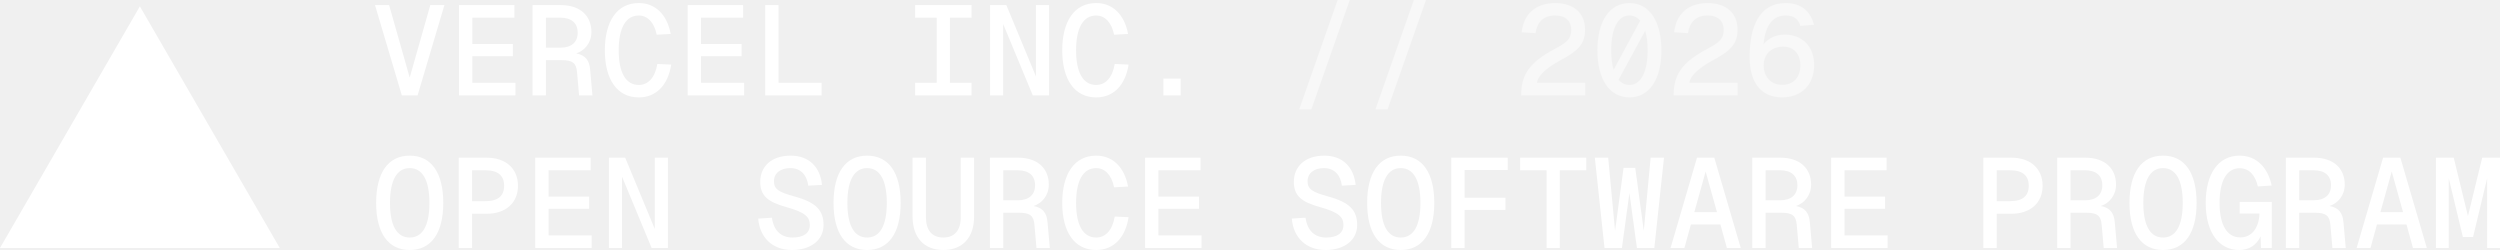
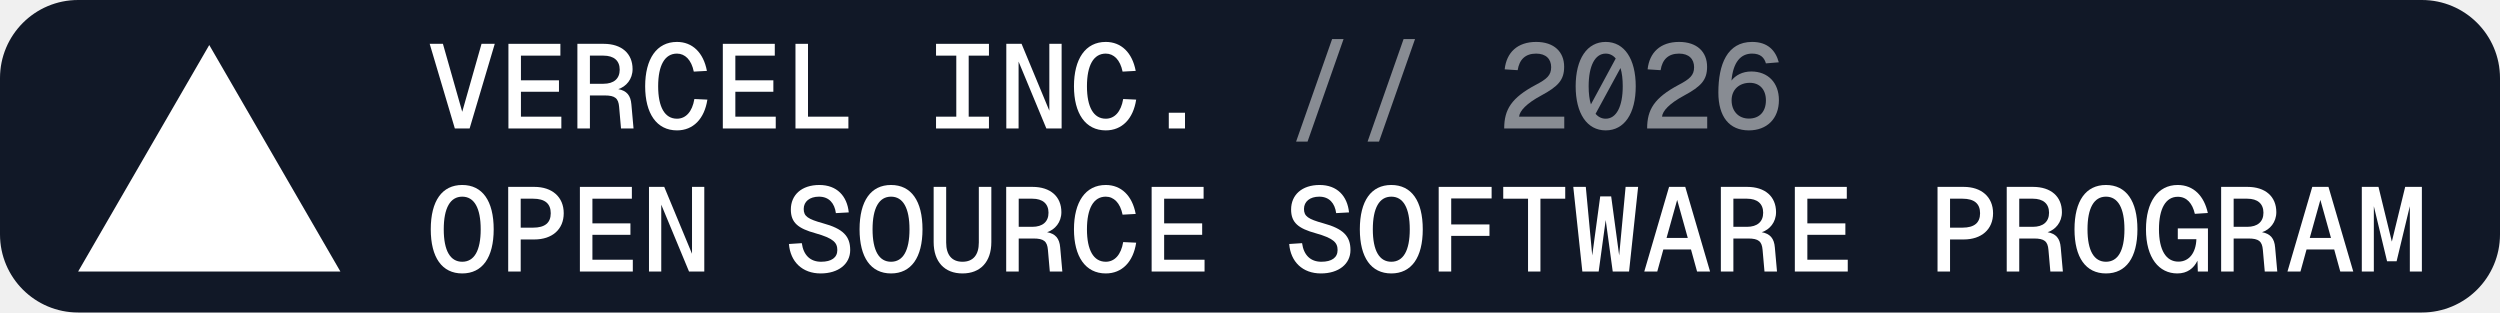
- <svg xmlns="http://www.w3.org/2000/svg" width="240" height="24" viewBox="0 0 240 24" fill="none" role="img" aria-label="Vercel Open Source Program">
-   <path d="M13.428 0.61L26.857 23.805H0L13.428 0.61Z" fill="#ffffff" />
-   <path d="M236.436 22.755L235.081 17.115V23.805H233.849V15.137H235.557L236.924 20.741L238.291 15.137H240V23.805H238.767V17.115L237.412 22.755H236.436Z" fill="#ffffff" />
-   <path d="M226.237 23.805L228.776 15.137H230.436L232.974 23.805H231.644L231.022 21.546H228.19L227.568 23.805H226.237ZM229.606 16.468L228.52 20.362H230.692L229.606 16.468Z" fill="#ffffff" />
-   <path d="M219.444 23.805V15.137H222.142C223.972 15.137 225.095 16.126 225.095 17.725C225.095 18.763 224.436 19.52 223.631 19.776C224.485 19.935 224.9 20.411 224.973 21.339L225.193 23.805H223.911L223.716 21.583C223.643 20.716 223.301 20.423 222.239 20.423H220.726V23.805H219.444ZM220.726 19.227H222.117C223.179 19.227 223.777 18.702 223.777 17.786C223.777 16.858 223.179 16.346 222.117 16.346H220.726V19.227Z" fill="#ffffff" />
-   <path d="M214.957 24C213.09 24 211.748 22.425 211.748 19.483C211.748 16.688 212.956 14.942 214.994 14.942C216.63 14.942 217.704 16.077 218.082 17.811L216.752 17.896C216.508 16.834 215.934 16.15 215.006 16.15C213.774 16.15 213.078 17.347 213.078 19.483C213.078 21.607 213.798 22.791 215.067 22.791C216.178 22.791 216.861 21.876 216.91 20.496H215.006V19.385H218.094V23.805H217.057L217.02 22.694C216.642 23.475 215.983 24 214.957 24Z" fill="#ffffff" />
-   <path d="M207.651 24C205.589 24 204.429 22.376 204.429 19.483C204.429 16.566 205.589 14.942 207.651 14.942C209.714 14.942 210.873 16.566 210.873 19.483C210.873 22.376 209.714 24 207.651 24ZM207.651 22.803C208.872 22.803 209.543 21.68 209.543 19.483C209.543 17.286 208.872 16.138 207.651 16.138C206.431 16.138 205.76 17.286 205.76 19.483C205.76 21.68 206.431 22.803 207.651 22.803Z" fill="#ffffff" />
-   <path d="M197.489 23.805V15.137H200.187C202.017 15.137 203.14 16.126 203.14 17.725C203.14 18.763 202.481 19.52 201.676 19.776C202.53 19.935 202.945 20.411 203.018 21.339L203.238 23.805H201.956L201.761 21.583C201.688 20.716 201.346 20.423 200.284 20.423H198.771V23.805H197.489ZM198.771 19.227H200.162C201.224 19.227 201.822 18.702 201.822 17.786C201.822 16.858 201.224 16.346 200.162 16.346H198.771V19.227Z" fill="#ffffff" />
-   <path d="M190.403 23.805V15.137H193.088C194.894 15.137 196.09 16.163 196.09 17.835C196.09 19.495 194.894 20.521 193.088 20.521H191.684V23.805H190.403ZM191.684 19.312H192.954C194.186 19.312 194.76 18.799 194.76 17.835C194.76 16.871 194.186 16.346 192.954 16.346H191.684V19.312Z" fill="#ffffff" />
-   <path d="M175.791 23.805V15.137H181.112V16.346H177.073V18.873H180.966V20.045H177.073V22.596H181.21V23.805H175.791Z" fill="#ffffff" />
-   <path d="M168.216 23.805V15.137H170.914C172.744 15.137 173.867 16.126 173.867 17.725C173.867 18.763 173.208 19.52 172.403 19.776C173.257 19.935 173.672 20.411 173.745 21.339L173.965 23.805H172.683L172.488 21.583C172.415 20.716 172.073 20.423 171.011 20.423H169.498V23.805H168.216ZM169.498 19.227H170.889C171.951 19.227 172.549 18.702 172.549 17.786C172.549 16.858 171.951 16.346 170.889 16.346H169.498V19.227Z" fill="#ffffff" />
-   <path d="M160.374 23.805L162.912 15.137H164.572L167.111 23.805H165.78L165.158 21.546H162.326L161.704 23.805H160.374ZM163.742 16.468L162.656 20.362H164.828L163.742 16.468Z" fill="#ffffff" />
-   <path d="M154.032 23.805L153.104 15.137H154.386L155.045 22.157L155.862 16.114H156.985L157.803 22.157L158.462 15.137H159.744L158.816 23.805H157.144L156.424 18.531L155.704 23.805H154.032Z" fill="#ffffff" />
-   <path d="M148.471 23.805V16.346H145.932V15.137H152.279V16.346H149.74V23.805H148.471Z" fill="#ffffff" />
-   <path d="M139.322 23.805V15.137H144.741V16.321H140.604V18.983H144.522V20.154H140.604V23.805H139.322Z" fill="#ffffff" />
-   <path d="M134.469 24C132.407 24 131.247 22.376 131.247 19.483C131.247 16.566 132.407 14.942 134.469 14.942C136.532 14.942 137.691 16.566 137.691 19.483C137.691 22.376 136.532 24 134.469 24ZM134.469 22.803C135.69 22.803 136.361 21.68 136.361 19.483C136.361 17.286 135.69 16.138 134.469 16.138C133.249 16.138 132.577 17.286 132.577 19.483C132.577 21.68 133.249 22.803 134.469 22.803Z" fill="#ffffff" />
-   <path d="M127.261 24C125.381 24 124.161 22.803 124.014 20.985L125.332 20.899C125.503 22.144 126.211 22.803 127.31 22.803C128.371 22.803 128.969 22.376 128.969 21.607C128.969 20.838 128.554 20.399 126.736 19.886C124.954 19.398 124.209 18.799 124.209 17.457C124.209 15.967 125.308 14.942 127.126 14.942C128.933 14.942 129.97 16.077 130.141 17.75L128.823 17.823C128.689 16.822 128.127 16.138 127.09 16.138C126.138 16.138 125.528 16.639 125.528 17.396C125.528 18.152 125.955 18.433 127.493 18.86C129.567 19.422 130.288 20.191 130.288 21.607C130.288 23.035 129.079 24 127.261 24Z" fill="#ffffff" />
-   <path d="M109.927 23.805V15.137H115.248V16.346H111.208V18.873H115.102V20.045H111.208V22.596H115.346V23.805H109.927Z" fill="#ffffff" />
-   <path d="M105.232 24C103.145 24 101.974 22.266 101.974 19.483C101.974 16.688 103.145 14.942 105.232 14.942C106.807 14.942 107.942 16.028 108.296 17.908L106.953 17.982C106.709 16.773 106.05 16.138 105.232 16.138C103.975 16.138 103.304 17.347 103.304 19.483C103.304 21.607 103.975 22.803 105.232 22.803C106.123 22.803 106.795 22.108 107.014 20.789L108.345 20.85C108.04 22.828 106.892 24 105.232 24Z" fill="#ffffff" />
-   <path d="M95.034 23.805V15.137H97.731C99.562 15.137 100.685 16.126 100.685 17.725C100.685 18.763 100.026 19.52 99.221 19.776C100.075 19.935 100.49 20.411 100.563 21.339L100.783 23.805H99.501L99.306 21.583C99.233 20.716 98.891 20.423 97.829 20.423H96.316V23.805H95.034ZM96.316 19.227H97.707C98.769 19.227 99.367 18.702 99.367 17.786C99.367 16.858 98.769 16.346 97.707 16.346H96.316V19.227Z" fill="#ffffff" />
-   <path d="M90.56 24C88.717 24 87.606 22.803 87.606 20.789V15.137H88.888V20.838C88.888 22.108 89.473 22.803 90.56 22.803C91.646 22.803 92.232 22.108 92.232 20.838V15.137H93.513V20.789C93.513 22.803 92.403 24 90.56 24Z" fill="#ffffff" />
-   <path d="M83.242 24C81.179 24 80.019 22.376 80.019 19.483C80.019 16.566 81.179 14.942 83.242 14.942C85.304 14.942 86.464 16.566 86.464 19.483C86.464 22.376 85.304 24 83.242 24ZM83.242 22.803C84.462 22.803 85.133 21.68 85.133 19.483C85.133 17.286 84.462 16.138 83.242 16.138C82.021 16.138 81.35 17.286 81.35 19.483C81.35 21.68 82.021 22.803 83.242 22.803Z" fill="#ffffff" />
-   <path d="M76.033 24C74.154 24 72.933 22.803 72.787 20.985L74.105 20.899C74.276 22.144 74.984 22.803 76.082 22.803C77.144 22.803 77.742 22.376 77.742 21.607C77.742 20.838 77.327 20.399 75.508 19.886C73.726 19.398 72.982 18.799 72.982 17.457C72.982 15.967 74.08 14.942 75.899 14.942C77.705 14.942 78.743 16.077 78.913 17.75L77.595 17.823C77.461 16.822 76.9 16.138 75.862 16.138C74.91 16.138 74.3 16.639 74.3 17.396C74.3 18.152 74.727 18.433 76.265 18.86C78.34 19.422 79.06 20.191 79.06 21.607C79.06 23.035 77.852 24 76.033 24Z" fill="#ffffff" />
-   <path d="M58.456 23.805V15.137H60.018L62.862 21.986V15.137H64.119V23.805H62.556L59.713 16.956V23.805H58.456Z" fill="#ffffff" />
-   <path d="M51.381 23.805V15.137H56.703V16.346H52.663V18.873H56.556V20.045H52.663V22.596H56.8V23.805H51.381Z" fill="#ffffff" />
-   <path d="M44.039 23.805V15.137H46.724C48.53 15.137 49.726 16.163 49.726 17.835C49.726 19.495 48.53 20.521 46.724 20.521H45.32V23.805H44.039ZM45.32 19.312H46.589C47.822 19.312 48.396 18.799 48.396 17.835C48.396 16.871 47.822 16.346 46.589 16.346H45.32V19.312Z" fill="#ffffff" />
-   <path d="M39.332 24C37.269 24 36.11 22.376 36.11 19.483C36.11 16.566 37.269 14.942 39.332 14.942C41.395 14.942 42.554 16.566 42.554 19.483C42.554 22.376 41.395 24 39.332 24ZM39.332 22.803C40.553 22.803 41.224 21.68 41.224 19.483C41.224 17.286 40.553 16.138 39.332 16.138C38.111 16.138 37.44 17.286 37.44 19.483C37.44 21.68 38.111 22.803 39.332 22.803Z" fill="#ffffff" />
-   <path d="M171.085 9.351C169.083 9.351 167.96 7.959 167.96 5.469C167.96 2.6 168.864 0.293 171.414 0.293C173.013 0.293 173.819 1.16 174.148 2.38L172.83 2.49C172.659 1.892 172.269 1.489 171.414 1.489C170.243 1.489 169.474 2.368 169.303 4.248C169.718 3.711 170.426 3.32 171.329 3.32C173.05 3.32 174.161 4.48 174.161 6.25C174.161 8.167 172.916 9.351 171.085 9.351ZM171.085 8.142C172.147 8.142 172.83 7.459 172.83 6.275C172.83 5.176 172.196 4.48 171.183 4.48C170.096 4.48 169.315 5.176 169.315 6.275C169.315 7.349 169.999 8.142 171.085 8.142Z" fill="#ffffff" fill-opacity="0.5" />
-   <path d="M160.667 9.156C160.667 7.227 161.387 6.018 163.925 4.675C165.011 4.102 165.475 3.723 165.475 2.881C165.475 2.051 164.95 1.489 163.937 1.489C162.827 1.489 162.217 2.1 162.046 3.186L160.715 3.101C160.898 1.379 162.021 0.293 163.937 0.293C165.78 0.293 166.806 1.318 166.806 2.832C166.806 4.175 166.22 4.834 164.45 5.786C162.949 6.592 162.241 7.361 162.192 7.947H166.818V9.156H160.667Z" fill="#ffffff" fill-opacity="0.5" />
-   <path d="M156.424 9.351C154.508 9.351 153.348 7.617 153.348 4.834C153.348 2.039 154.508 0.293 156.424 0.293C158.34 0.293 159.499 2.039 159.499 4.834C159.499 7.617 158.34 9.351 156.424 9.351ZM154.678 4.834C154.678 5.554 154.752 6.189 154.91 6.69L157.449 1.99C157.181 1.66 156.827 1.489 156.424 1.489C155.338 1.489 154.678 2.722 154.678 4.834ZM156.424 8.155C157.51 8.155 158.169 6.922 158.169 4.834C158.169 4.102 158.096 3.467 157.937 2.966L155.386 7.654C155.667 7.984 156.021 8.155 156.424 8.155Z" fill="#ffffff" fill-opacity="0.5" />
-   <path d="M146.03 9.156C146.03 7.227 146.75 6.018 149.289 4.675C150.375 4.102 150.839 3.723 150.839 2.881C150.839 2.051 150.314 1.489 149.301 1.489C148.19 1.489 147.58 2.1 147.409 3.186L146.079 3.101C146.262 1.379 147.385 0.293 149.301 0.293C151.144 0.293 152.169 1.318 152.169 2.832C152.169 4.175 151.583 4.834 149.813 5.786C148.312 6.592 147.604 7.361 147.555 7.947H152.181V9.156H146.03Z" fill="#ffffff" fill-opacity="0.5" />
-   <path d="M132.041 10.498L135.727 0H136.899L133.212 10.498H132.041Z" fill="#ffffff" fill-opacity="0.5" />
-   <path d="M124.722 10.498L128.409 0H129.581L125.894 10.498H124.722Z" fill="#ffffff" fill-opacity="0.5" />
-   <path d="M111.684 9.156V7.544H113.344V9.156H111.684Z" fill="#ffffff" />
-   <path d="M105.232 9.351C103.145 9.351 101.974 7.617 101.974 4.834C101.974 2.039 103.145 0.293 105.232 0.293C106.807 0.293 107.942 1.379 108.296 3.259L106.953 3.333C106.709 2.124 106.05 1.489 105.232 1.489C103.975 1.489 103.304 2.698 103.304 4.834C103.304 6.958 103.975 8.155 105.232 8.155C106.123 8.155 106.795 7.459 107.014 6.14L108.345 6.201C108.04 8.179 106.892 9.351 105.232 9.351Z" fill="#ffffff" />
-   <path d="M95.046 9.156V0.488H96.609L99.452 7.337V0.488H100.71V9.156H99.147L96.303 2.307V9.156H95.046Z" fill="#ffffff" />
-   <path d="M87.85 9.156V7.947H89.925V1.697H87.85V0.488H93.269V1.697H91.194V7.947H93.269V9.156H87.85Z" fill="#ffffff" />
-   <path d="M73.457 9.156V0.488H74.739V7.947H78.876V9.156H73.457Z" fill="#ffffff" />
-   <path d="M66.017 9.156V0.488H71.338V1.697H67.299V4.224H71.192V5.396H67.299V7.947H71.436V9.156H66.017Z" fill="#ffffff" />
-   <path d="M61.323 9.351C59.236 9.351 58.065 7.617 58.065 4.834C58.065 2.039 59.236 0.293 61.323 0.293C62.898 0.293 64.033 1.379 64.387 3.259L63.044 3.333C62.8 2.124 62.141 1.489 61.323 1.489C60.066 1.489 59.395 2.698 59.395 4.834C59.395 6.958 60.066 8.155 61.323 8.155C62.214 8.155 62.885 7.459 63.105 6.14L64.436 6.201C64.13 8.179 62.983 9.351 61.323 9.351Z" fill="#ffffff" />
-   <path d="M51.125 9.156V0.488H53.822C55.653 0.488 56.776 1.477 56.776 3.076C56.776 4.114 56.117 4.871 55.311 5.127C56.166 5.286 56.581 5.762 56.654 6.69L56.874 9.156H55.592L55.397 6.934C55.324 6.067 54.982 5.774 53.92 5.774H52.407V9.156H51.125ZM52.407 4.578H53.798C54.86 4.578 55.458 4.053 55.458 3.137C55.458 2.21 54.86 1.697 53.798 1.697H52.407V4.578Z" fill="#ffffff" />
-   <path d="M44.063 9.156V0.488H49.384V1.697H45.344V4.224H49.238V5.396H45.344V7.947H49.482V9.156H44.063Z" fill="#ffffff" />
-   <path d="M38.575 9.156L36 0.488H37.355L39.332 7.447L41.309 0.488H42.664L40.089 9.156H38.575Z" fill="#ffffff" />
+ <svg xmlns="http://www.w3.org/2000/svg" width="256" height="32" viewBox="0 0 256 32" fill="none" role="img" aria-label="Vercel Open Source Program">
+   <rect width="256" height="32" rx="8" fill="#111827" />
+   <g transform="translate(8 4)">
+     <path d="M13.428 0.61L26.857 23.805H0L13.428 0.61Z" fill="#ffffff" />
+     <path d="M236.436 22.755L235.081 17.115V23.805H233.849V15.137H235.557L236.924 20.741L238.291 15.137H240V23.805H238.767V17.115L237.412 22.755H236.436Z" fill="#ffffff" />
+     <path d="M226.237 23.805L228.776 15.137H230.436L232.974 23.805H231.644L231.022 21.546H228.19L227.568 23.805H226.237ZM229.606 16.468L228.52 20.362H230.692L229.606 16.468Z" fill="#ffffff" />
+     <path d="M219.444 23.805V15.137H222.142C223.972 15.137 225.095 16.126 225.095 17.725C225.095 18.763 224.436 19.52 223.631 19.776C224.485 19.935 224.9 20.411 224.973 21.339L225.193 23.805H223.911L223.716 21.583C223.643 20.716 223.301 20.423 222.239 20.423H220.726V23.805H219.444ZM220.726 19.227H222.117C223.179 19.227 223.777 18.702 223.777 17.786C223.777 16.858 223.179 16.346 222.117 16.346H220.726V19.227Z" fill="#ffffff" />
+     <path d="M214.957 24C213.09 24 211.748 22.425 211.748 19.483C211.748 16.688 212.956 14.942 214.994 14.942C216.63 14.942 217.704 16.077 218.082 17.811L216.752 17.896C216.508 16.834 215.934 16.15 215.006 16.15C213.774 16.15 213.078 17.347 213.078 19.483C213.078 21.607 213.798 22.791 215.067 22.791C216.178 22.791 216.861 21.876 216.91 20.496H215.006V19.385H218.094V23.805H217.057L217.02 22.694C216.642 23.475 215.983 24 214.957 24Z" fill="#ffffff" />
+     <path d="M207.651 24C205.589 24 204.429 22.376 204.429 19.483C204.429 16.566 205.589 14.942 207.651 14.942C209.714 14.942 210.873 16.566 210.873 19.483C210.873 22.376 209.714 24 207.651 24ZM207.651 22.803C208.872 22.803 209.543 21.68 209.543 19.483C209.543 17.286 208.872 16.138 207.651 16.138C206.431 16.138 205.76 17.286 205.76 19.483C205.76 21.68 206.431 22.803 207.651 22.803Z" fill="#ffffff" />
+     <path d="M197.489 23.805V15.137H200.187C202.017 15.137 203.14 16.126 203.14 17.725C203.14 18.763 202.481 19.52 201.676 19.776C202.53 19.935 202.945 20.411 203.018 21.339L203.238 23.805H201.956L201.761 21.583C201.688 20.716 201.346 20.423 200.284 20.423H198.771V23.805H197.489ZM198.771 19.227H200.162C201.224 19.227 201.822 18.702 201.822 17.786C201.822 16.858 201.224 16.346 200.162 16.346H198.771V19.227Z" fill="#ffffff" />
+     <path d="M190.403 23.805V15.137H193.088C194.894 15.137 196.09 16.163 196.09 17.835C196.09 19.495 194.894 20.521 193.088 20.521H191.684V23.805H190.403ZM191.684 19.312H192.954C194.186 19.312 194.76 18.799 194.76 17.835C194.76 16.871 194.186 16.346 192.954 16.346H191.684V19.312Z" fill="#ffffff" />
+     <path d="M175.791 23.805V15.137H181.112V16.346H177.073V18.873H180.966V20.045H177.073V22.596H181.21V23.805H175.791Z" fill="#ffffff" />
+     <path d="M168.216 23.805V15.137H170.914C172.744 15.137 173.867 16.126 173.867 17.725C173.867 18.763 173.208 19.52 172.403 19.776C173.257 19.935 173.672 20.411 173.745 21.339L173.965 23.805H172.683L172.488 21.583C172.415 20.716 172.073 20.423 171.011 20.423H169.498V23.805H168.216ZM169.498 19.227H170.889C171.951 19.227 172.549 18.702 172.549 17.786C172.549 16.858 171.951 16.346 170.889 16.346H169.498V19.227Z" fill="#ffffff" />
+     <path d="M160.374 23.805L162.912 15.137H164.572L167.111 23.805H165.78L165.158 21.546H162.326L161.704 23.805H160.374ZM163.742 16.468L162.656 20.362H164.828L163.742 16.468Z" fill="#ffffff" />
+     <path d="M154.032 23.805L153.104 15.137H154.386L155.045 22.157L155.862 16.114H156.985L157.803 22.157L158.462 15.137H159.744L158.816 23.805H157.144L156.424 18.531L155.704 23.805H154.032Z" fill="#ffffff" />
+     <path d="M148.471 23.805V16.346H145.932V15.137H152.279V16.346H149.74V23.805H148.471Z" fill="#ffffff" />
+     <path d="M139.322 23.805V15.137H144.741V16.321H140.604V18.983H144.522V20.154H140.604V23.805H139.322Z" fill="#ffffff" />
+     <path d="M134.469 24C132.407 24 131.247 22.376 131.247 19.483C131.247 16.566 132.407 14.942 134.469 14.942C136.532 14.942 137.691 16.566 137.691 19.483C137.691 22.376 136.532 24 134.469 24ZM134.469 22.803C135.69 22.803 136.361 21.68 136.361 19.483C136.361 17.286 135.69 16.138 134.469 16.138C133.249 16.138 132.577 17.286 132.577 19.483C132.577 21.68 133.249 22.803 134.469 22.803Z" fill="#ffffff" />
+     <path d="M127.261 24C125.381 24 124.161 22.803 124.014 20.985L125.332 20.899C125.503 22.144 126.211 22.803 127.31 22.803C128.371 22.803 128.969 22.376 128.969 21.607C128.969 20.838 128.554 20.399 126.736 19.886C124.954 19.398 124.209 18.799 124.209 17.457C124.209 15.967 125.308 14.942 127.126 14.942C128.933 14.942 129.97 16.077 130.141 17.75L128.823 17.823C128.689 16.822 128.127 16.138 127.09 16.138C126.138 16.138 125.528 16.639 125.528 17.396C125.528 18.152 125.955 18.433 127.493 18.86C129.567 19.422 130.288 20.191 130.288 21.607C130.288 23.035 129.079 24 127.261 24Z" fill="#ffffff" />
+     <path d="M109.927 23.805V15.137H115.248V16.346H111.208V18.873H115.102V20.045H111.208V22.596H115.346V23.805H109.927Z" fill="#ffffff" />
+     <path d="M105.232 24C103.145 24 101.974 22.266 101.974 19.483C101.974 16.688 103.145 14.942 105.232 14.942C106.807 14.942 107.942 16.028 108.296 17.908L106.953 17.982C106.709 16.773 106.05 16.138 105.232 16.138C103.975 16.138 103.304 17.347 103.304 19.483C103.304 21.607 103.975 22.803 105.232 22.803C106.123 22.803 106.795 22.108 107.014 20.789L108.345 20.85C108.04 22.828 106.892 24 105.232 24Z" fill="#ffffff" />
+     <path d="M95.034 23.805V15.137H97.731C99.562 15.137 100.685 16.126 100.685 17.725C100.685 18.763 100.026 19.52 99.221 19.776C100.075 19.935 100.49 20.411 100.563 21.339L100.783 23.805H99.501L99.306 21.583C99.233 20.716 98.891 20.423 97.829 20.423H96.316V23.805H95.034ZM96.316 19.227H97.707C98.769 19.227 99.367 18.702 99.367 17.786C99.367 16.858 98.769 16.346 97.707 16.346H96.316V19.227Z" fill="#ffffff" />
+     <path d="M90.56 24C88.717 24 87.606 22.803 87.606 20.789V15.137H88.888V20.838C88.888 22.108 89.473 22.803 90.56 22.803C91.646 22.803 92.232 22.108 92.232 20.838V15.137H93.513V20.789C93.513 22.803 92.403 24 90.56 24Z" fill="#ffffff" />
+     <path d="M83.242 24C81.179 24 80.019 22.376 80.019 19.483C80.019 16.566 81.179 14.942 83.242 14.942C85.304 14.942 86.464 16.566 86.464 19.483C86.464 22.376 85.304 24 83.242 24ZM83.242 22.803C84.462 22.803 85.133 21.68 85.133 19.483C85.133 17.286 84.462 16.138 83.242 16.138C82.021 16.138 81.35 17.286 81.35 19.483C81.35 21.68 82.021 22.803 83.242 22.803Z" fill="#ffffff" />
+     <path d="M76.033 24C74.154 24 72.933 22.803 72.787 20.985L74.105 20.899C74.276 22.144 74.984 22.803 76.082 22.803C77.144 22.803 77.742 22.376 77.742 21.607C77.742 20.838 77.327 20.399 75.508 19.886C73.726 19.398 72.982 18.799 72.982 17.457C72.982 15.967 74.08 14.942 75.899 14.942C77.705 14.942 78.743 16.077 78.913 17.75L77.595 17.823C77.461 16.822 76.9 16.138 75.862 16.138C74.91 16.138 74.3 16.639 74.3 17.396C74.3 18.152 74.727 18.433 76.265 18.86C78.34 19.422 79.06 20.191 79.06 21.607C79.06 23.035 77.852 24 76.033 24Z" fill="#ffffff" />
+     <path d="M58.456 23.805V15.137H60.018L62.862 21.986V15.137H64.119V23.805H62.556L59.713 16.956V23.805H58.456Z" fill="#ffffff" />
+     <path d="M51.381 23.805V15.137H56.703V16.346H52.663V18.873H56.556V20.045H52.663V22.596H56.8V23.805H51.381Z" fill="#ffffff" />
+     <path d="M44.039 23.805V15.137H46.724C48.53 15.137 49.726 16.163 49.726 17.835C49.726 19.495 48.53 20.521 46.724 20.521H45.32V23.805H44.039ZM45.32 19.312H46.589C47.822 19.312 48.396 18.799 48.396 17.835C48.396 16.871 47.822 16.346 46.589 16.346H45.32V19.312Z" fill="#ffffff" />
+     <path d="M39.332 24C37.269 24 36.11 22.376 36.11 19.483C36.11 16.566 37.269 14.942 39.332 14.942C41.395 14.942 42.554 16.566 42.554 19.483C42.554 22.376 41.395 24 39.332 24ZM39.332 22.803C40.553 22.803 41.224 21.68 41.224 19.483C41.224 17.286 40.553 16.138 39.332 16.138C38.111 16.138 37.44 17.286 37.44 19.483C37.44 21.68 38.111 22.803 39.332 22.803Z" fill="#ffffff" />
+     <path d="M171.085 9.351C169.083 9.351 167.96 7.959 167.96 5.469C167.96 2.6 168.864 0.293 171.414 0.293C173.013 0.293 173.819 1.16 174.148 2.38L172.83 2.49C172.659 1.892 172.269 1.489 171.414 1.489C170.243 1.489 169.474 2.368 169.303 4.248C169.718 3.711 170.426 3.32 171.329 3.32C173.05 3.32 174.161 4.48 174.161 6.25C174.161 8.167 172.916 9.351 171.085 9.351ZM171.085 8.142C172.147 8.142 172.83 7.459 172.83 6.275C172.83 5.176 172.196 4.48 171.183 4.48C170.096 4.48 169.315 5.176 169.315 6.275C169.315 7.349 169.999 8.142 171.085 8.142Z" fill="#ffffff" fill-opacity="0.5" />
+     <path d="M160.667 9.156C160.667 7.227 161.387 6.018 163.925 4.675C165.011 4.102 165.475 3.723 165.475 2.881C165.475 2.051 164.95 1.489 163.937 1.489C162.827 1.489 162.217 2.1 162.046 3.186L160.715 3.101C160.898 1.379 162.021 0.293 163.937 0.293C165.78 0.293 166.806 1.318 166.806 2.832C166.806 4.175 166.22 4.834 164.45 5.786C162.949 6.592 162.241 7.361 162.192 7.947H166.818V9.156H160.667Z" fill="#ffffff" fill-opacity="0.5" />
+     <path d="M156.424 9.351C154.508 9.351 153.348 7.617 153.348 4.834C153.348 2.039 154.508 0.293 156.424 0.293C158.34 0.293 159.499 2.039 159.499 4.834C159.499 7.617 158.34 9.351 156.424 9.351ZM154.678 4.834C154.678 5.554 154.752 6.189 154.91 6.69L157.449 1.99C157.181 1.66 156.827 1.489 156.424 1.489C155.338 1.489 154.678 2.722 154.678 4.834ZM156.424 8.155C157.51 8.155 158.169 6.922 158.169 4.834C158.169 4.102 158.096 3.467 157.937 2.966L155.386 7.654C155.667 7.984 156.021 8.155 156.424 8.155Z" fill="#ffffff" fill-opacity="0.5" />
+     <path d="M146.03 9.156C146.03 7.227 146.75 6.018 149.289 4.675C150.375 4.102 150.839 3.723 150.839 2.881C150.839 2.051 150.314 1.489 149.301 1.489C148.19 1.489 147.58 2.1 147.409 3.186L146.079 3.101C146.262 1.379 147.385 0.293 149.301 0.293C151.144 0.293 152.169 1.318 152.169 2.832C152.169 4.175 151.583 4.834 149.813 5.786C148.312 6.592 147.604 7.361 147.555 7.947H152.181V9.156H146.03Z" fill="#ffffff" fill-opacity="0.5" />
+     <path d="M132.041 10.498L135.727 0H136.899L133.212 10.498H132.041Z" fill="#ffffff" fill-opacity="0.5" />
+     <path d="M124.722 10.498L128.409 0H129.581L125.894 10.498H124.722Z" fill="#ffffff" fill-opacity="0.5" />
+     <path d="M111.684 9.156V7.544H113.344V9.156H111.684Z" fill="#ffffff" />
+     <path d="M105.232 9.351C103.145 9.351 101.974 7.617 101.974 4.834C101.974 2.039 103.145 0.293 105.232 0.293C106.807 0.293 107.942 1.379 108.296 3.259L106.953 3.333C106.709 2.124 106.05 1.489 105.232 1.489C103.975 1.489 103.304 2.698 103.304 4.834C103.304 6.958 103.975 8.155 105.232 8.155C106.123 8.155 106.795 7.459 107.014 6.14L108.345 6.201C108.04 8.179 106.892 9.351 105.232 9.351Z" fill="#ffffff" />
+     <path d="M95.046 9.156V0.488H96.609L99.452 7.337V0.488H100.71V9.156H99.147L96.303 2.307V9.156H95.046Z" fill="#ffffff" />
+     <path d="M87.85 9.156V7.947H89.925V1.697H87.85V0.488H93.269V1.697H91.194V7.947H93.269V9.156H87.85Z" fill="#ffffff" />
+     <path d="M73.457 9.156V0.488H74.739V7.947H78.876V9.156H73.457Z" fill="#ffffff" />
+     <path d="M66.017 9.156V0.488H71.338V1.697H67.299V4.224H71.192V5.396H67.299V7.947H71.436V9.156H66.017Z" fill="#ffffff" />
+     <path d="M61.323 9.351C59.236 9.351 58.065 7.617 58.065 4.834C58.065 2.039 59.236 0.293 61.323 0.293C62.898 0.293 64.033 1.379 64.387 3.259L63.044 3.333C62.8 2.124 62.141 1.489 61.323 1.489C60.066 1.489 59.395 2.698 59.395 4.834C59.395 6.958 60.066 8.155 61.323 8.155C62.214 8.155 62.885 7.459 63.105 6.14L64.436 6.201C64.13 8.179 62.983 9.351 61.323 9.351Z" fill="#ffffff" />
+     <path d="M51.125 9.156V0.488H53.822C55.653 0.488 56.776 1.477 56.776 3.076C56.776 4.114 56.117 4.871 55.311 5.127C56.166 5.286 56.581 5.762 56.654 6.69L56.874 9.156H55.592L55.397 6.934C55.324 6.067 54.982 5.774 53.92 5.774H52.407V9.156H51.125ZM52.407 4.578H53.798C54.86 4.578 55.458 4.053 55.458 3.137C55.458 2.21 54.86 1.697 53.798 1.697H52.407V4.578Z" fill="#ffffff" />
+     <path d="M44.063 9.156V0.488H49.384V1.697H45.344V4.224H49.238V5.396H45.344V7.947H49.482V9.156H44.063Z" fill="#ffffff" />
+     <path d="M38.575 9.156L36 0.488H37.355L39.332 7.447L41.309 0.488H42.664L40.089 9.156H38.575Z" fill="#ffffff" />
+   </g>
</svg>
